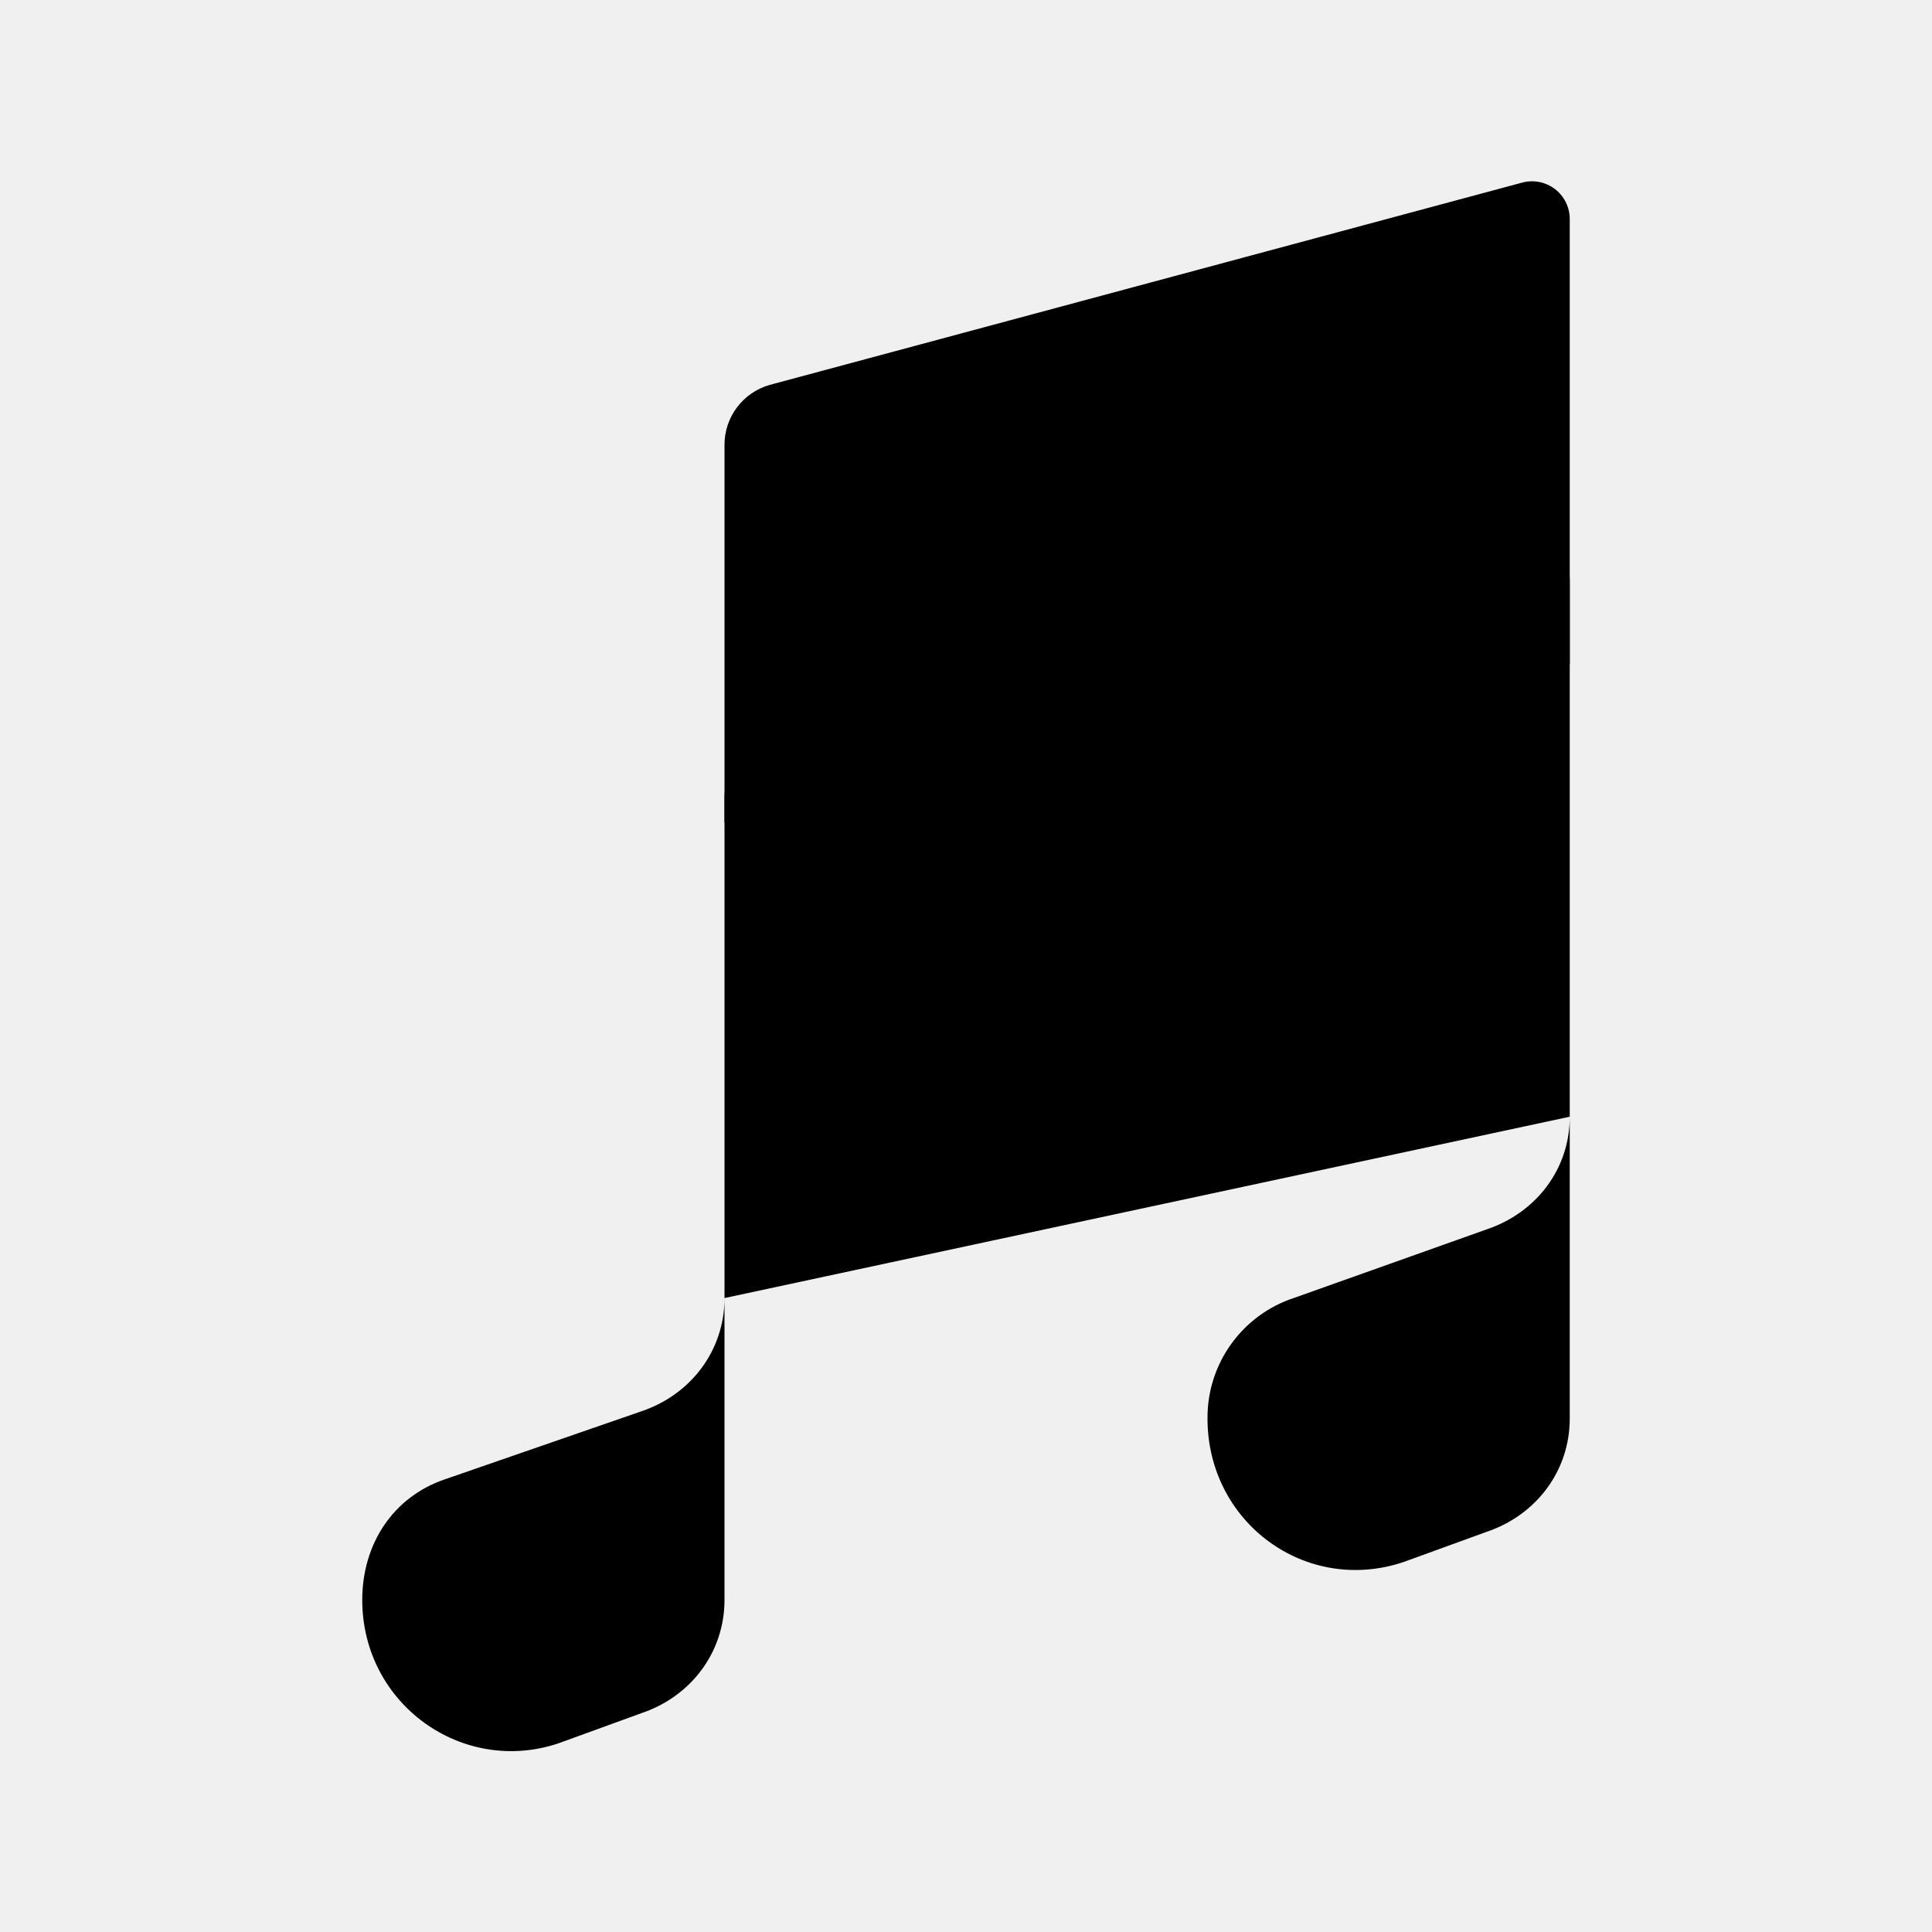
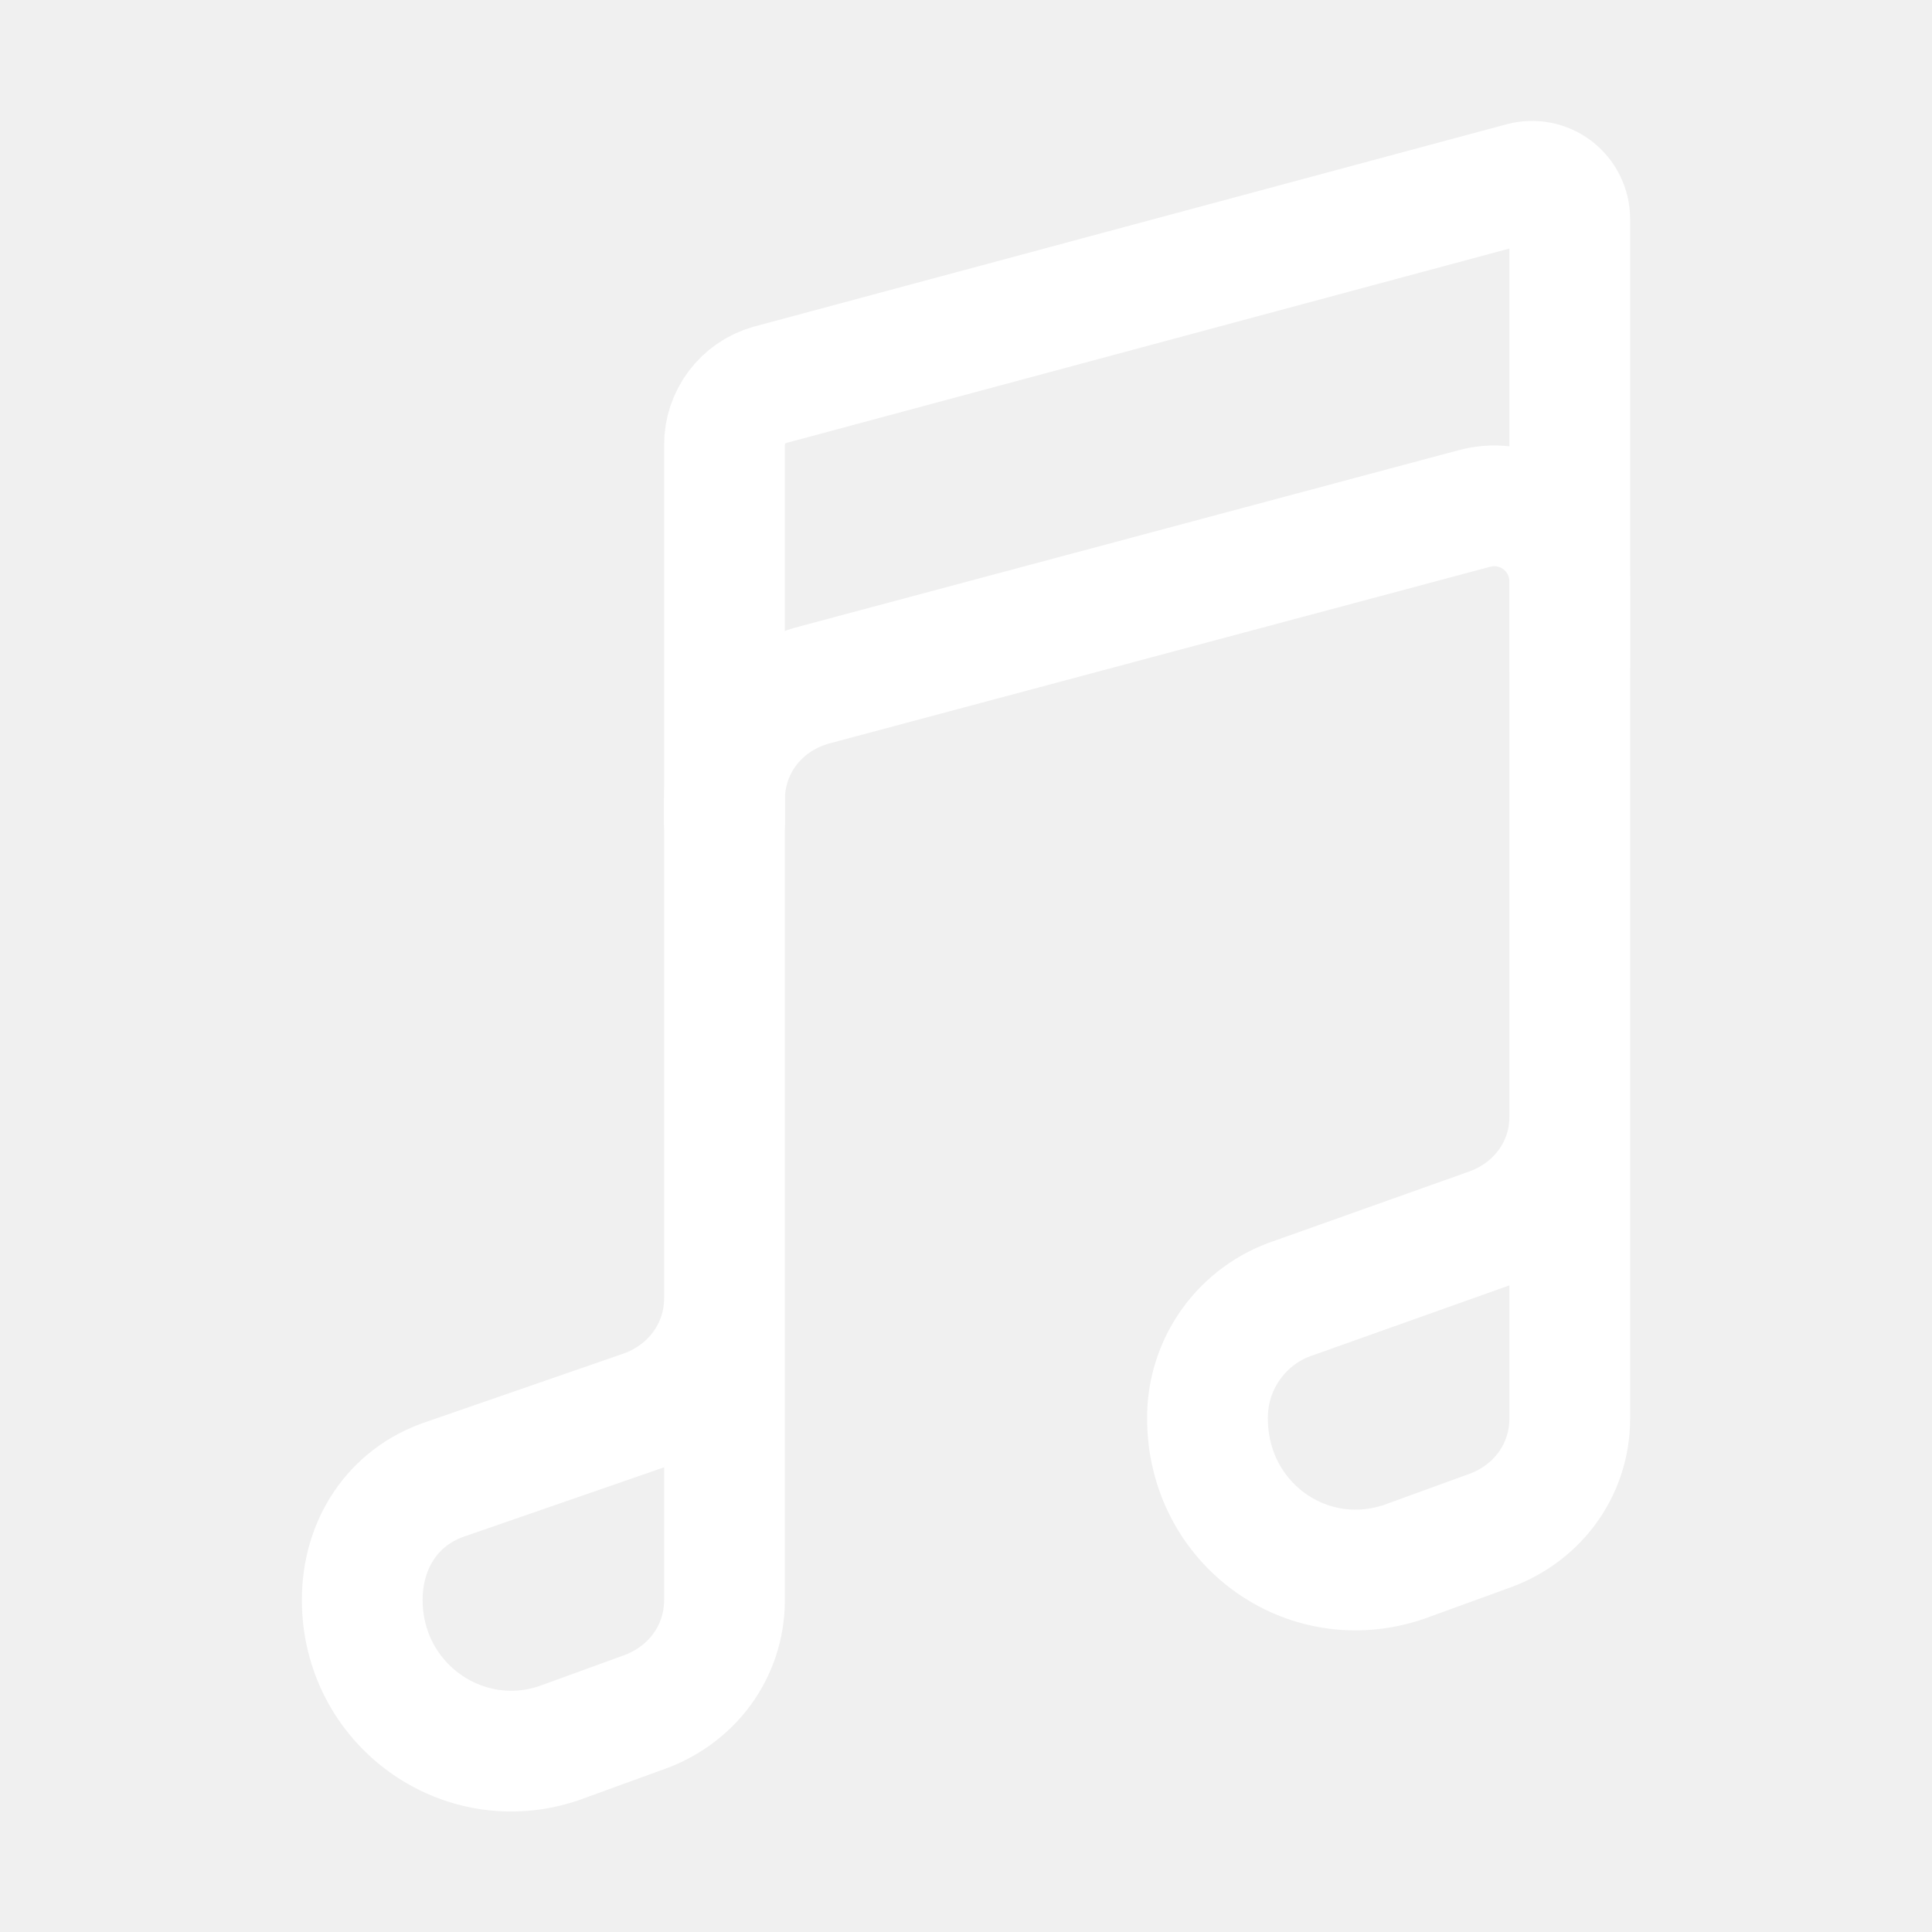
- <svg xmlns="http://www.w3.org/2000/svg" class="ionicon" viewBox="0 0 512 512">
-   <path d="M192 218v-6c0-14.84 10-27 24.24-30.59l174.59-46.68A20 20 0 01416 154v22" stroke-linecap="round" stroke-linejoin="round" class="ionicon-fill-none ionicon-stroke-width" />
-   <path d="M416 295.94v80c0 13.91-8.93 25.59-22 30l-22 8c-25.9 8.72-52-10.42-52-38h0a33.37 33.37 0 0123-32l51-18.15c13.07-4.4 22-15.94 22-29.85V58a10 10 0 00-12.6-9.61L204 102a16.48 16.48 0 00-12 16v226c0 13.91-8.93 25.6-22 30l-52 18c-13.88 4.68-22 17.22-22 32h0c0 27.58 26.52 46.55 52 38l22-8c13.07-4.4 22-16.08 22-30v-80" stroke-linecap="round" stroke-linejoin="round" class="ionicon-fill-none ionicon-stroke-width" />
+ <svg xmlns="http://www.w3.org/2000/svg" viewBox="0 0 512 512">
+   <path d="M192 218v-6c0-14.84 10-27 24.24-30.59l174.59-46.68A20 20 0 01416 154v22" stroke-linecap="round" stroke-linejoin="round" fill="none" stroke="white" stroke-width="32" />
+   <path d="M416 295.94v80c0 13.91-8.93 25.59-22 30l-22 8c-25.9 8.72-52-10.42-52-38h0a33.37 33.37 0 0123-32l51-18.15c13.07-4.4 22-15.94 22-29.85V58a10 10 0 00-12.6-9.61L204 102a16.48 16.48 0 00-12 16v226c0 13.91-8.93 25.6-22 30l-52 18c-13.88 4.68-22 17.22-22 32h0c0 27.58 26.52 46.55 52 38l22-8c13.07-4.4 22-16.08 22-30v-80" stroke-linecap="round" stroke-linejoin="round" fill="none" stroke="white" stroke-width="32" />
</svg>
